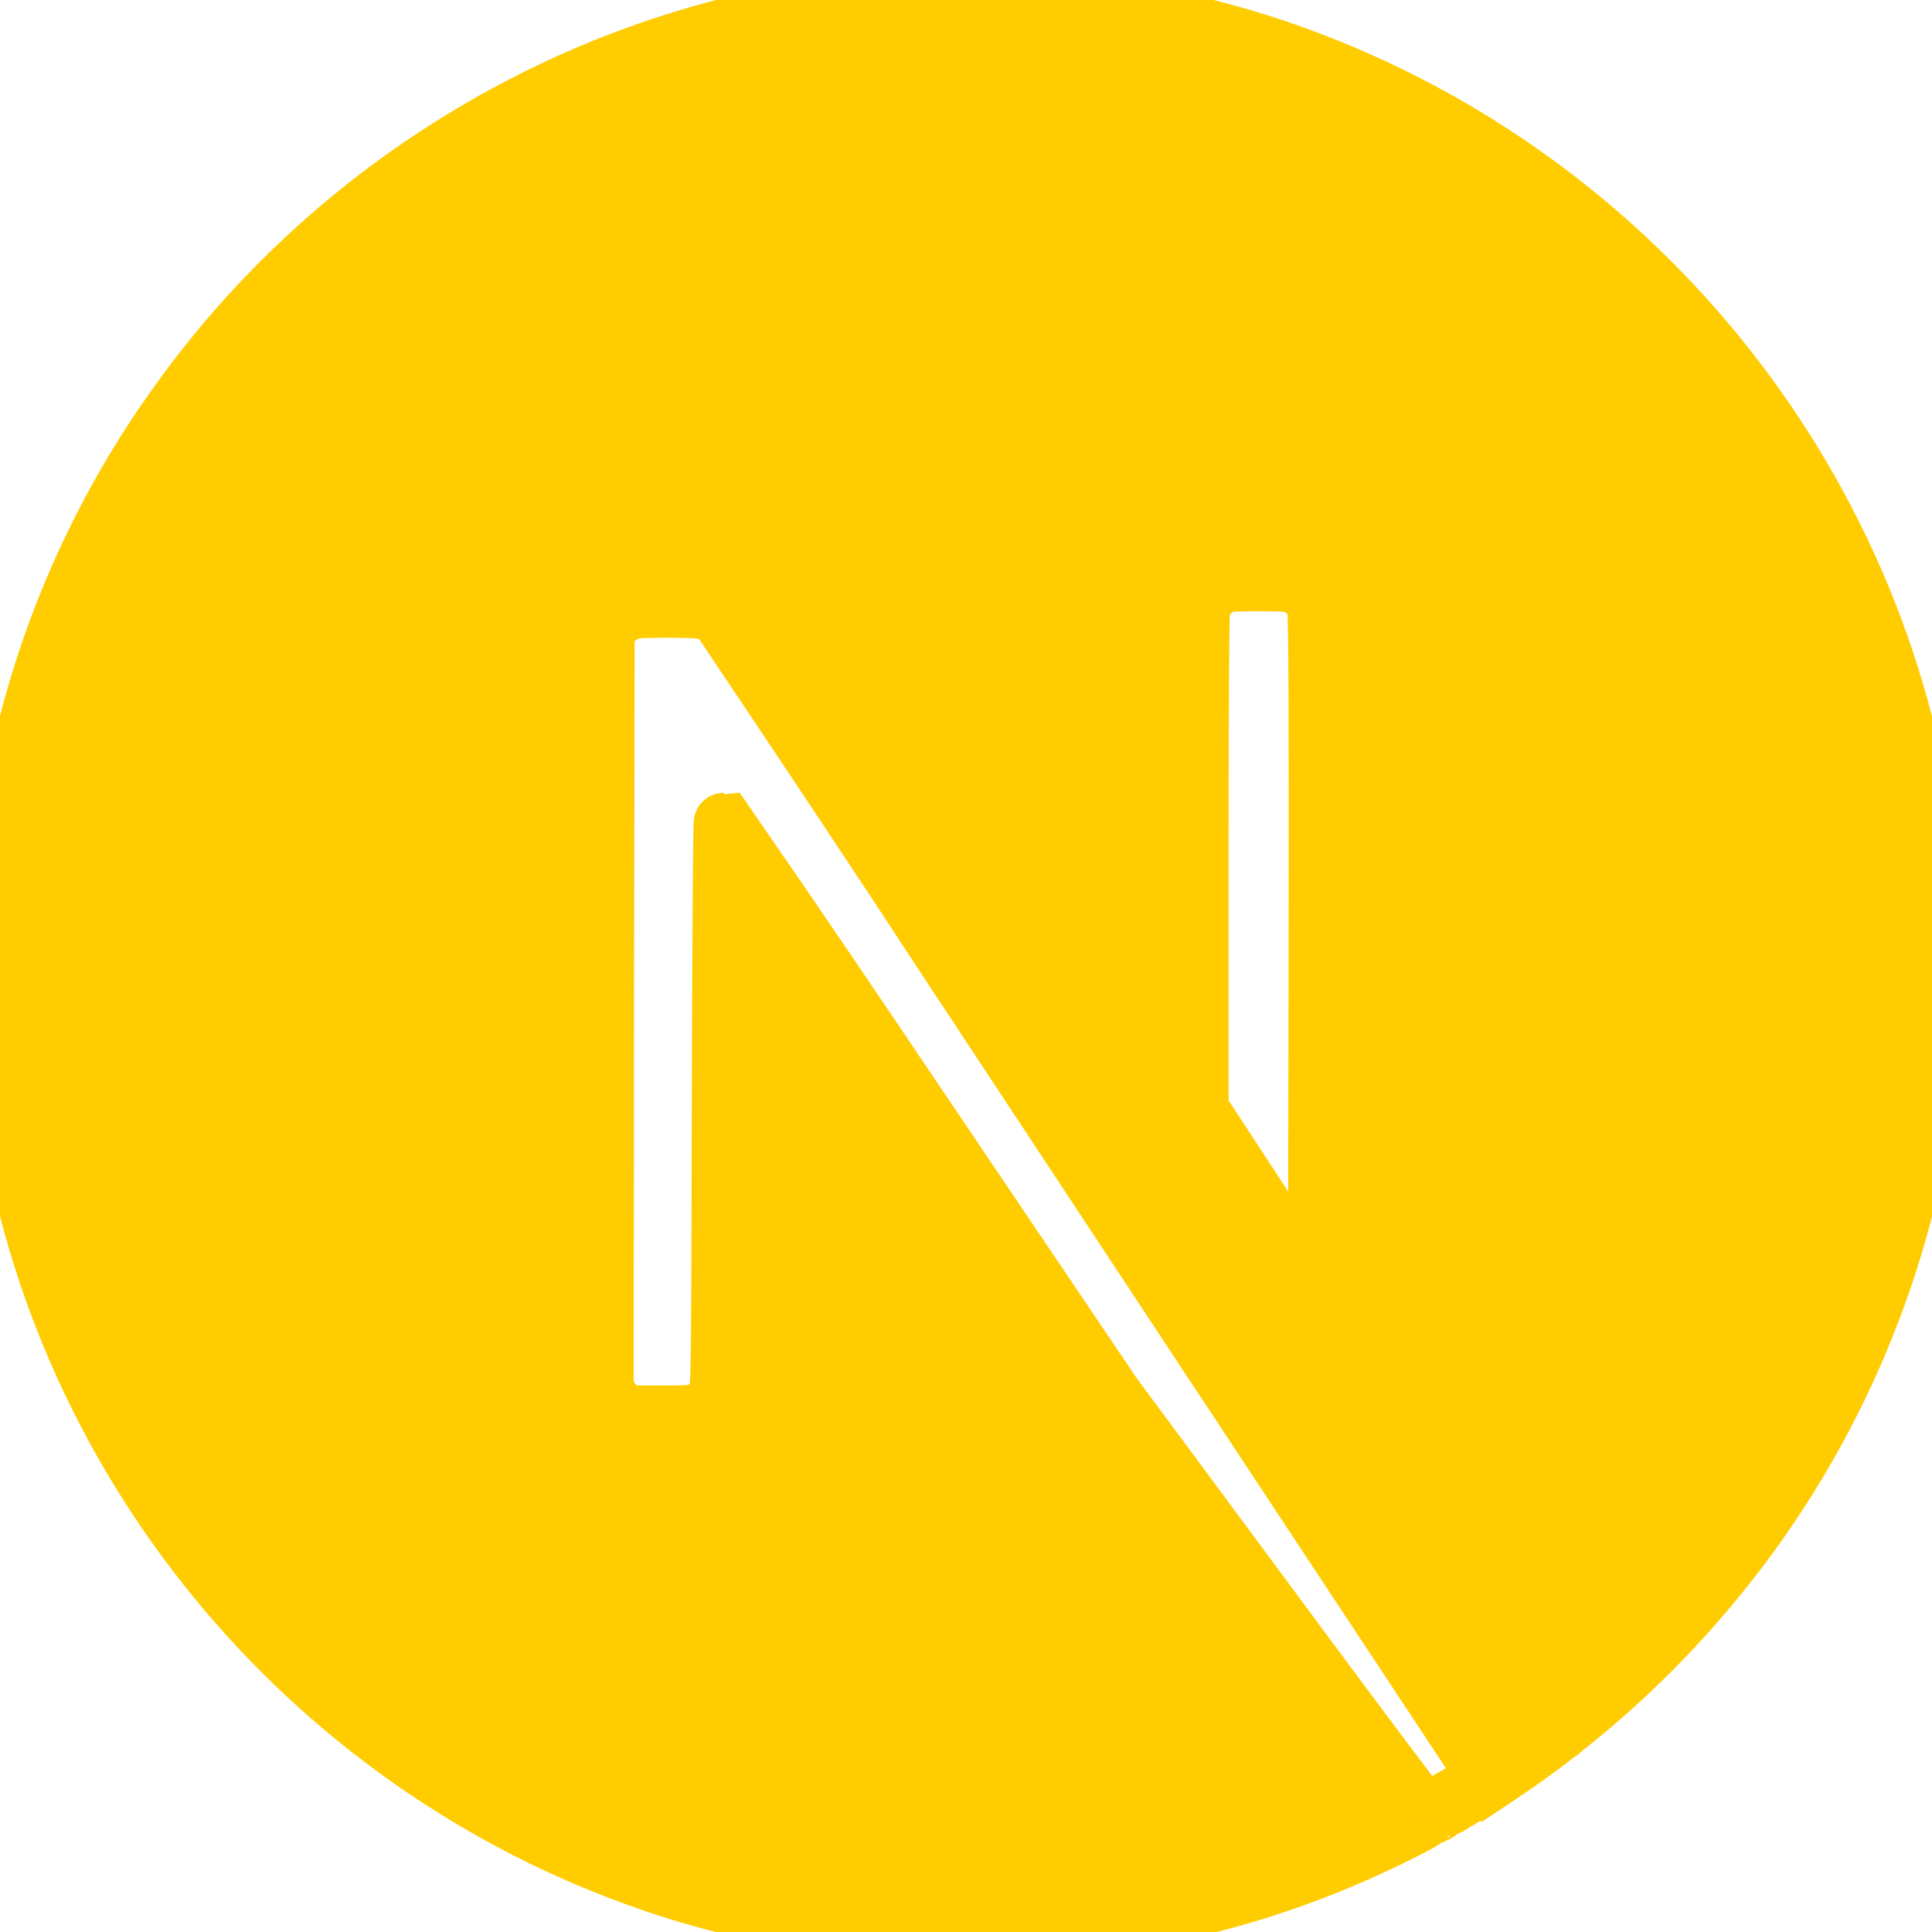
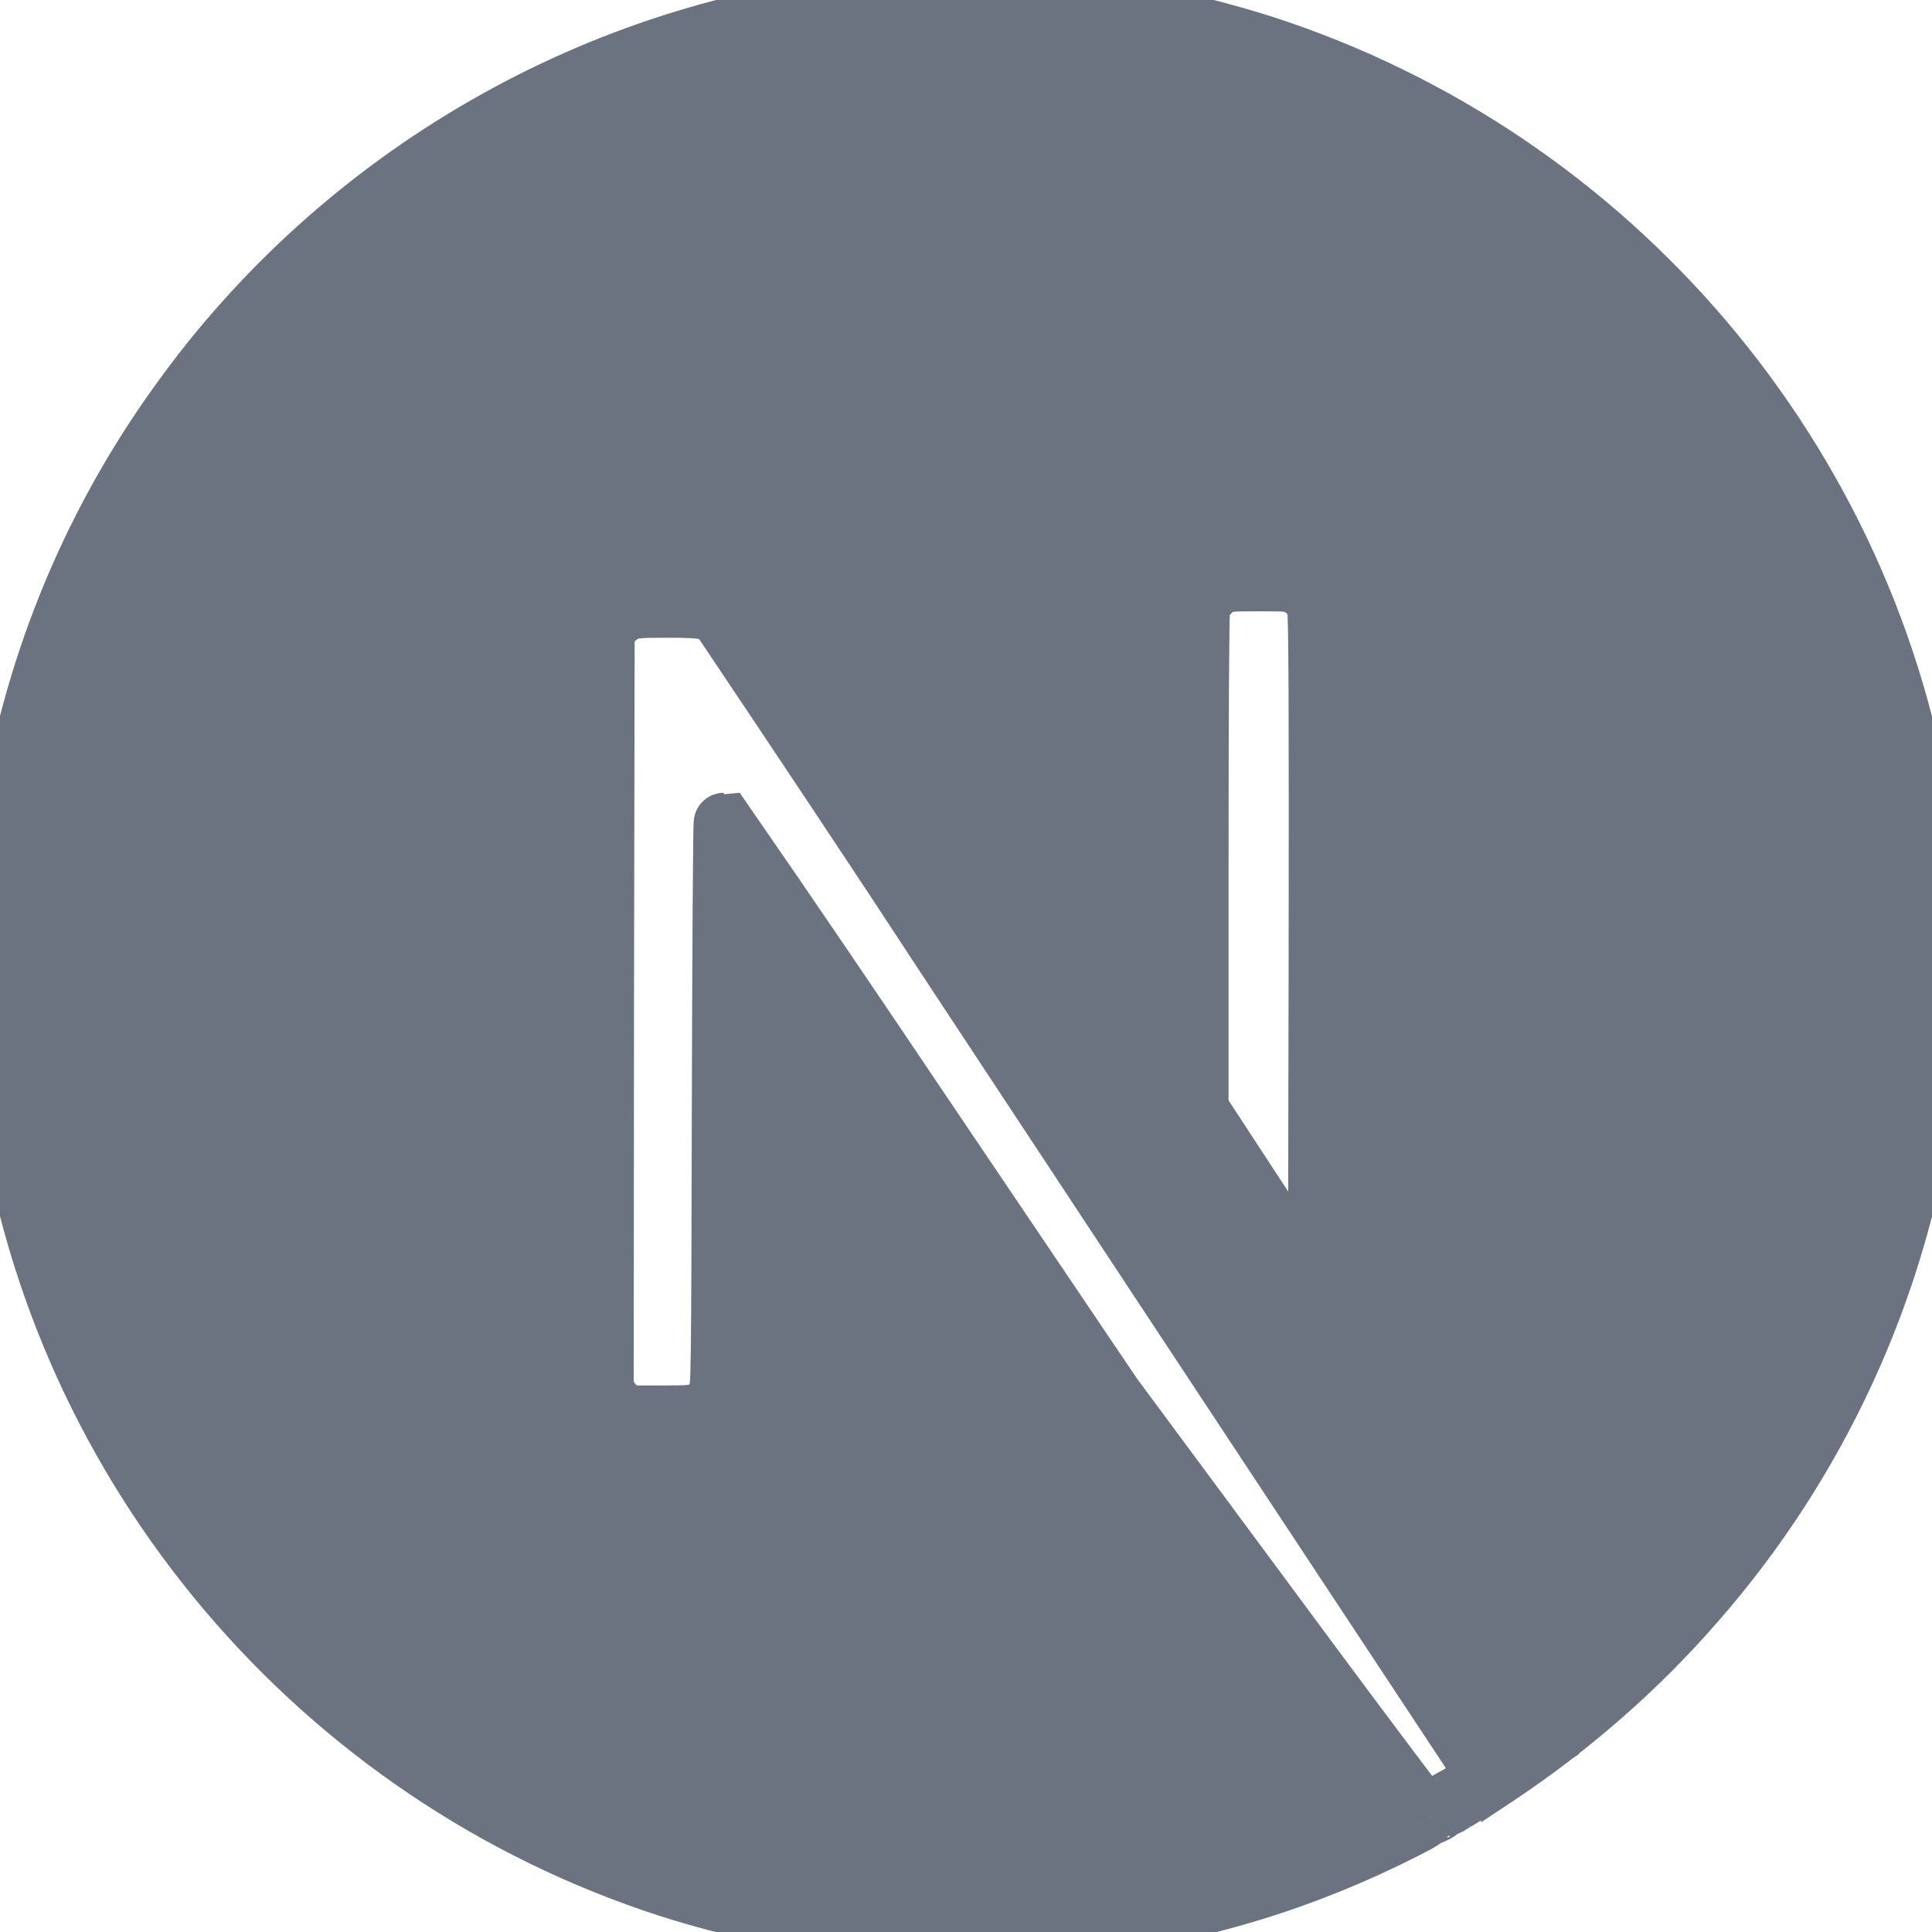
- <svg xmlns="http://www.w3.org/2000/svg" fill="#ffcc00" width="800px" height="800px" viewBox="0 0 32 32" stroke="#ffcc00">
+ <svg xmlns="http://www.w3.org/2000/svg" fill="#6b7280" width="800px" height="800px" viewBox="0 0 32 32" stroke="#6b7280">
  <g id="SVGRepo_bgCarrier" stroke-width="0" />
  <g id="SVGRepo_tracerCarrier" stroke-linecap="round" stroke-linejoin="round" />
  <g id="SVGRepo_iconCarrier">
    <path d="M23.749 30.005c-0.119 0.063-0.109 0.083 0.005 0.025 0.037-0.015 0.068-0.036 0.095-0.061 0-0.021 0-0.021-0.1 0.036zM23.989 29.875c-0.057 0.047-0.057 0.047 0.011 0.016 0.036-0.021 0.068-0.041 0.068-0.047 0-0.027-0.016-0.021-0.079 0.031zM24.145 29.781c-0.057 0.047-0.057 0.047 0.011 0.016 0.037-0.021 0.068-0.043 0.068-0.048 0-0.025-0.016-0.020-0.079 0.032zM24.303 29.688c-0.057 0.047-0.057 0.047 0.009 0.015 0.037-0.020 0.068-0.041 0.068-0.047 0-0.025-0.016-0.020-0.077 0.032zM24.516 29.547c-0.109 0.073-0.147 0.12-0.047 0.068 0.067-0.041 0.181-0.131 0.161-0.131-0.043 0.016-0.079 0.043-0.115 0.063zM14.953 0.011c-0.073 0.005-0.292 0.025-0.484 0.041-4.548 0.412-8.803 2.86-11.5 6.631-1.491 2.067-2.459 4.468-2.824 6.989-0.129 0.88-0.145 1.14-0.145 2.333 0 1.192 0.016 1.448 0.145 2.328 0.871 6.011 5.147 11.057 10.943 12.927 1.043 0.333 2.136 0.563 3.381 0.704 0.484 0.052 2.577 0.052 3.061 0 2.152-0.24 3.969-0.771 5.767-1.688 0.276-0.14 0.328-0.177 0.291-0.208-0.88-1.161-1.744-2.323-2.609-3.495l-2.557-3.453-3.203-4.745c-1.068-1.588-2.14-3.172-3.229-4.744-0.011 0-0.025 2.109-0.031 4.681-0.011 4.505-0.011 4.688-0.068 4.792-0.057 0.125-0.151 0.229-0.276 0.287-0.099 0.047-0.188 0.057-0.661 0.057h-0.541l-0.141-0.088c-0.088-0.057-0.161-0.136-0.208-0.229l-0.068-0.141 0.005-6.271 0.011-6.271 0.099-0.125c0.063-0.077 0.141-0.14 0.229-0.187 0.131-0.063 0.183-0.073 0.724-0.073 0.635 0 0.74 0.025 0.907 0.208 1.296 1.932 2.588 3.869 3.859 5.812 2.079 3.152 4.917 7.453 6.312 9.563l2.537 3.839 0.125-0.083c1.219-0.813 2.328-1.781 3.285-2.885 2.016-2.308 3.324-5.147 3.767-8.177 0.129-0.88 0.145-1.141 0.145-2.333 0-1.193-0.016-1.448-0.145-2.328-0.871-6.011-5.147-11.057-10.943-12.928-1.084-0.343-2.199-0.577-3.328-0.697-0.303-0.031-2.371-0.068-2.631-0.041zM21.5 9.688c0.151 0.072 0.265 0.208 0.317 0.364 0.027 0.084 0.032 1.823 0.027 5.74l-0.011 5.624-0.989-1.52-0.995-1.521v-4.083c0-2.647 0.011-4.131 0.025-4.204 0.047-0.167 0.161-0.307 0.313-0.395 0.124-0.063 0.172-0.068 0.667-0.068 0.463 0 0.541 0.005 0.645 0.063z" />
  </g>
</svg>
